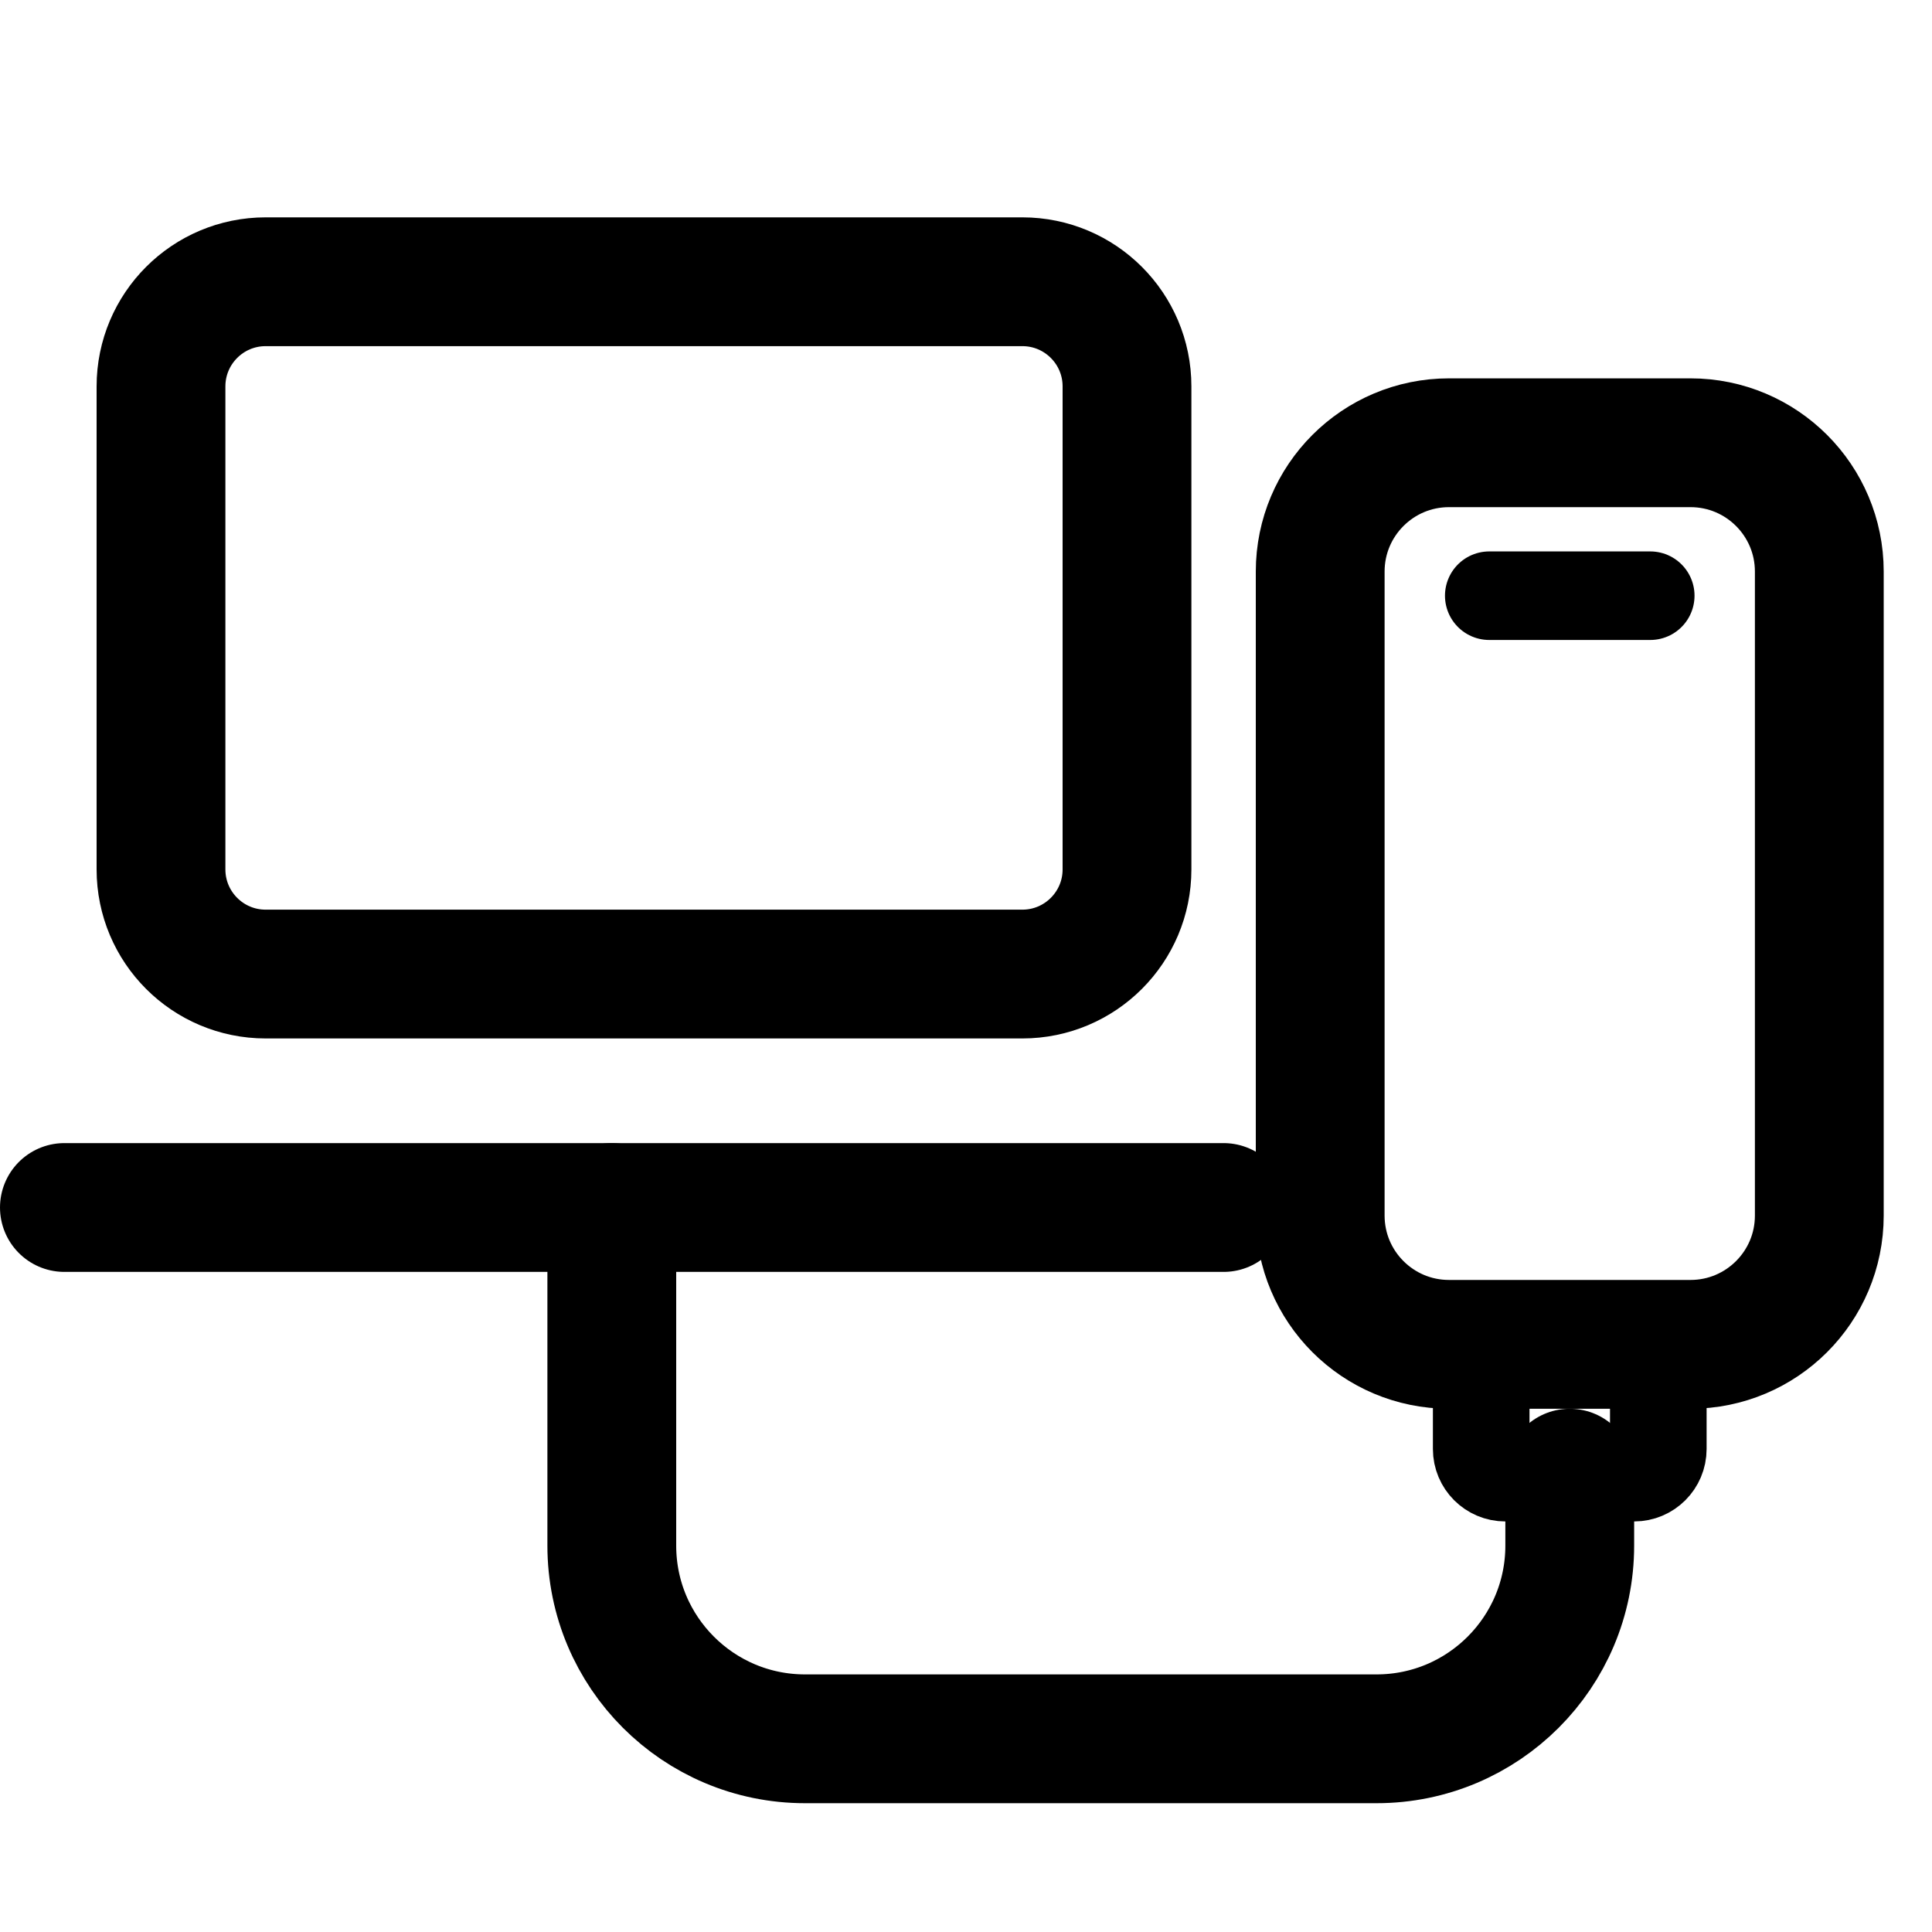
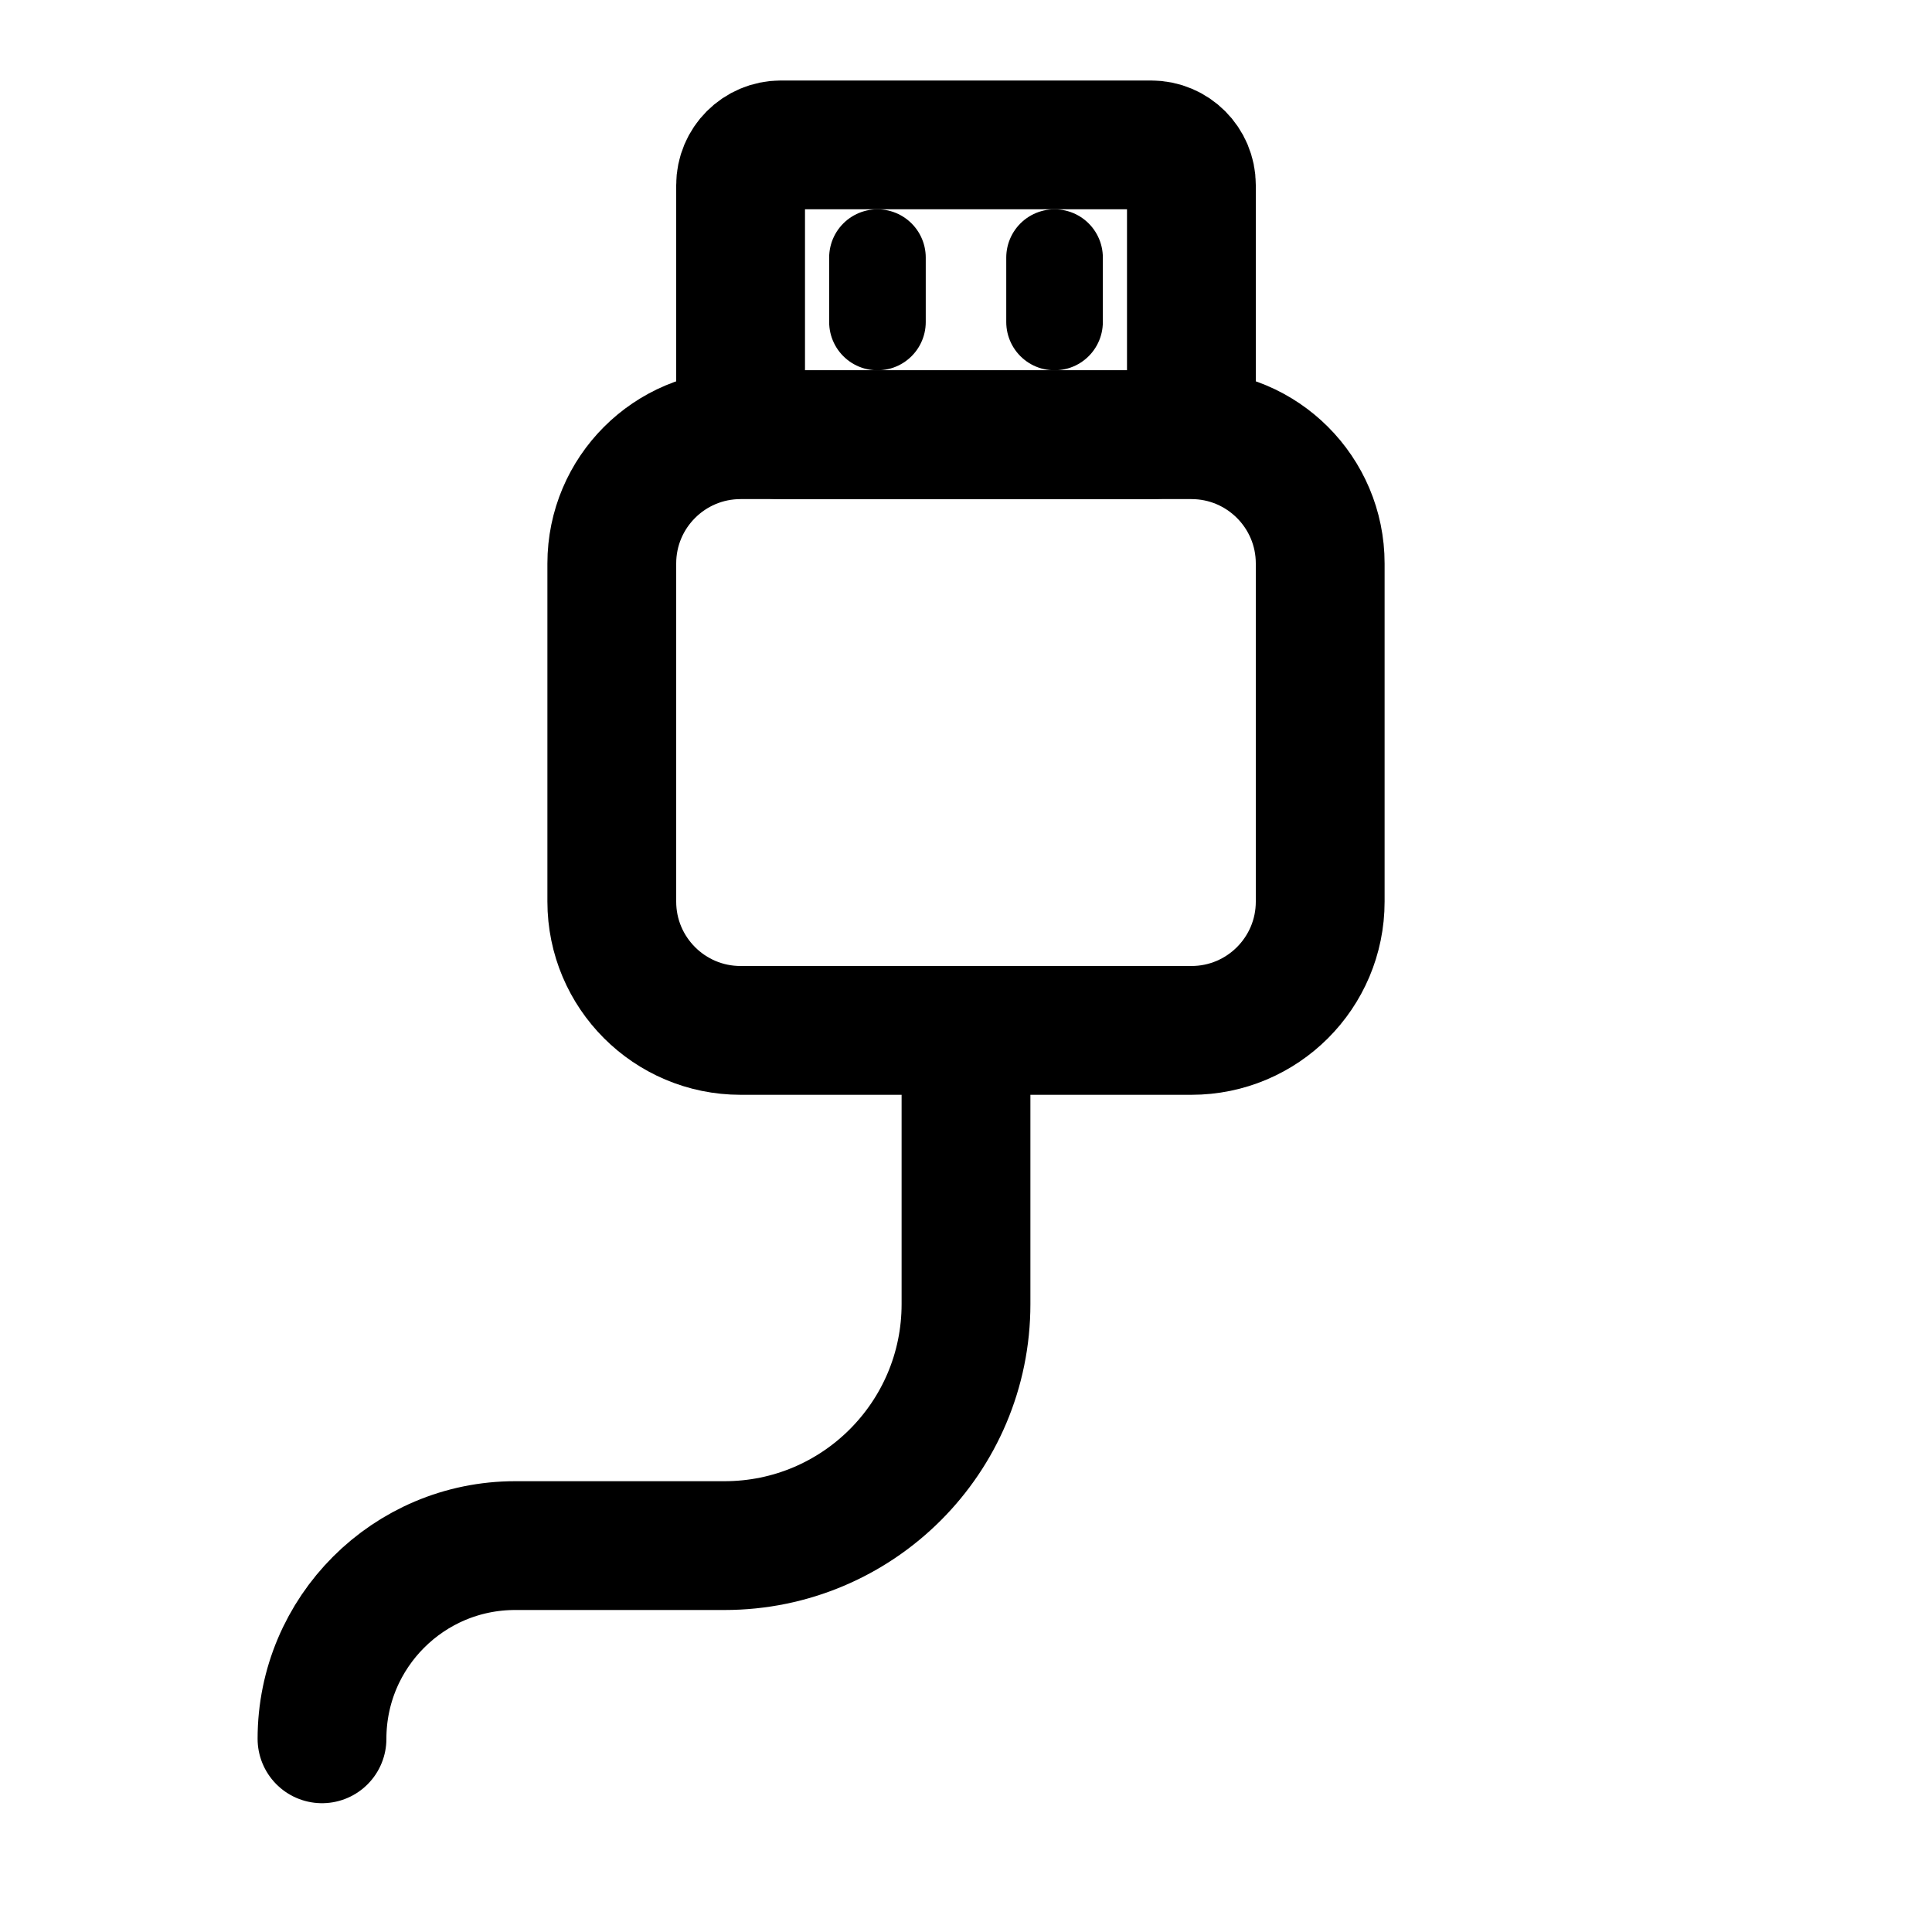
<svg xmlns="http://www.w3.org/2000/svg" viewBox="0 0 24 24" width="24" height="24" fill="none" stroke="currentColor" stroke-width="1.6" stroke-linecap="round" stroke-linejoin="round" aria-hidden="true">
-   <rect x="2" y="3.5" width="12" height="8.6" rx="1.3" />
-   <path d="M0.8 15h14.4" />
-   <rect x="16.4" y="5.5" width="6.2" height="11.2" rx="1.6" />
-   <path d="M18.5 7.4h2" stroke-width="1.1" />
-   <rect x="18.4" y="16.7" width="2.2" height="1.6" rx="0.3" stroke-width="1.2" />
-   <path d="M19.5 18.3v0.9a2.4 2.4 0 0 1-2.4 2.4H10a2.4 2.4 0 0 1-2.4-2.4V15" />
+   <rect x="9.2" y="1.8" width="5.6" height="3.6" rx="0.5" />
+   <path d="M10.9 3.2v.8M13.1 3.2v.8" stroke-width="1.2" />
+   <rect x="7.6" y="5.4" width="8.8" height="7.4" rx="1.6" />
+   <path d="M12 12.8v3.4a3 3 0 0 1-3 3H6.4a2.4 2.4 0 0 0-2.4 2.4" />
</svg>
